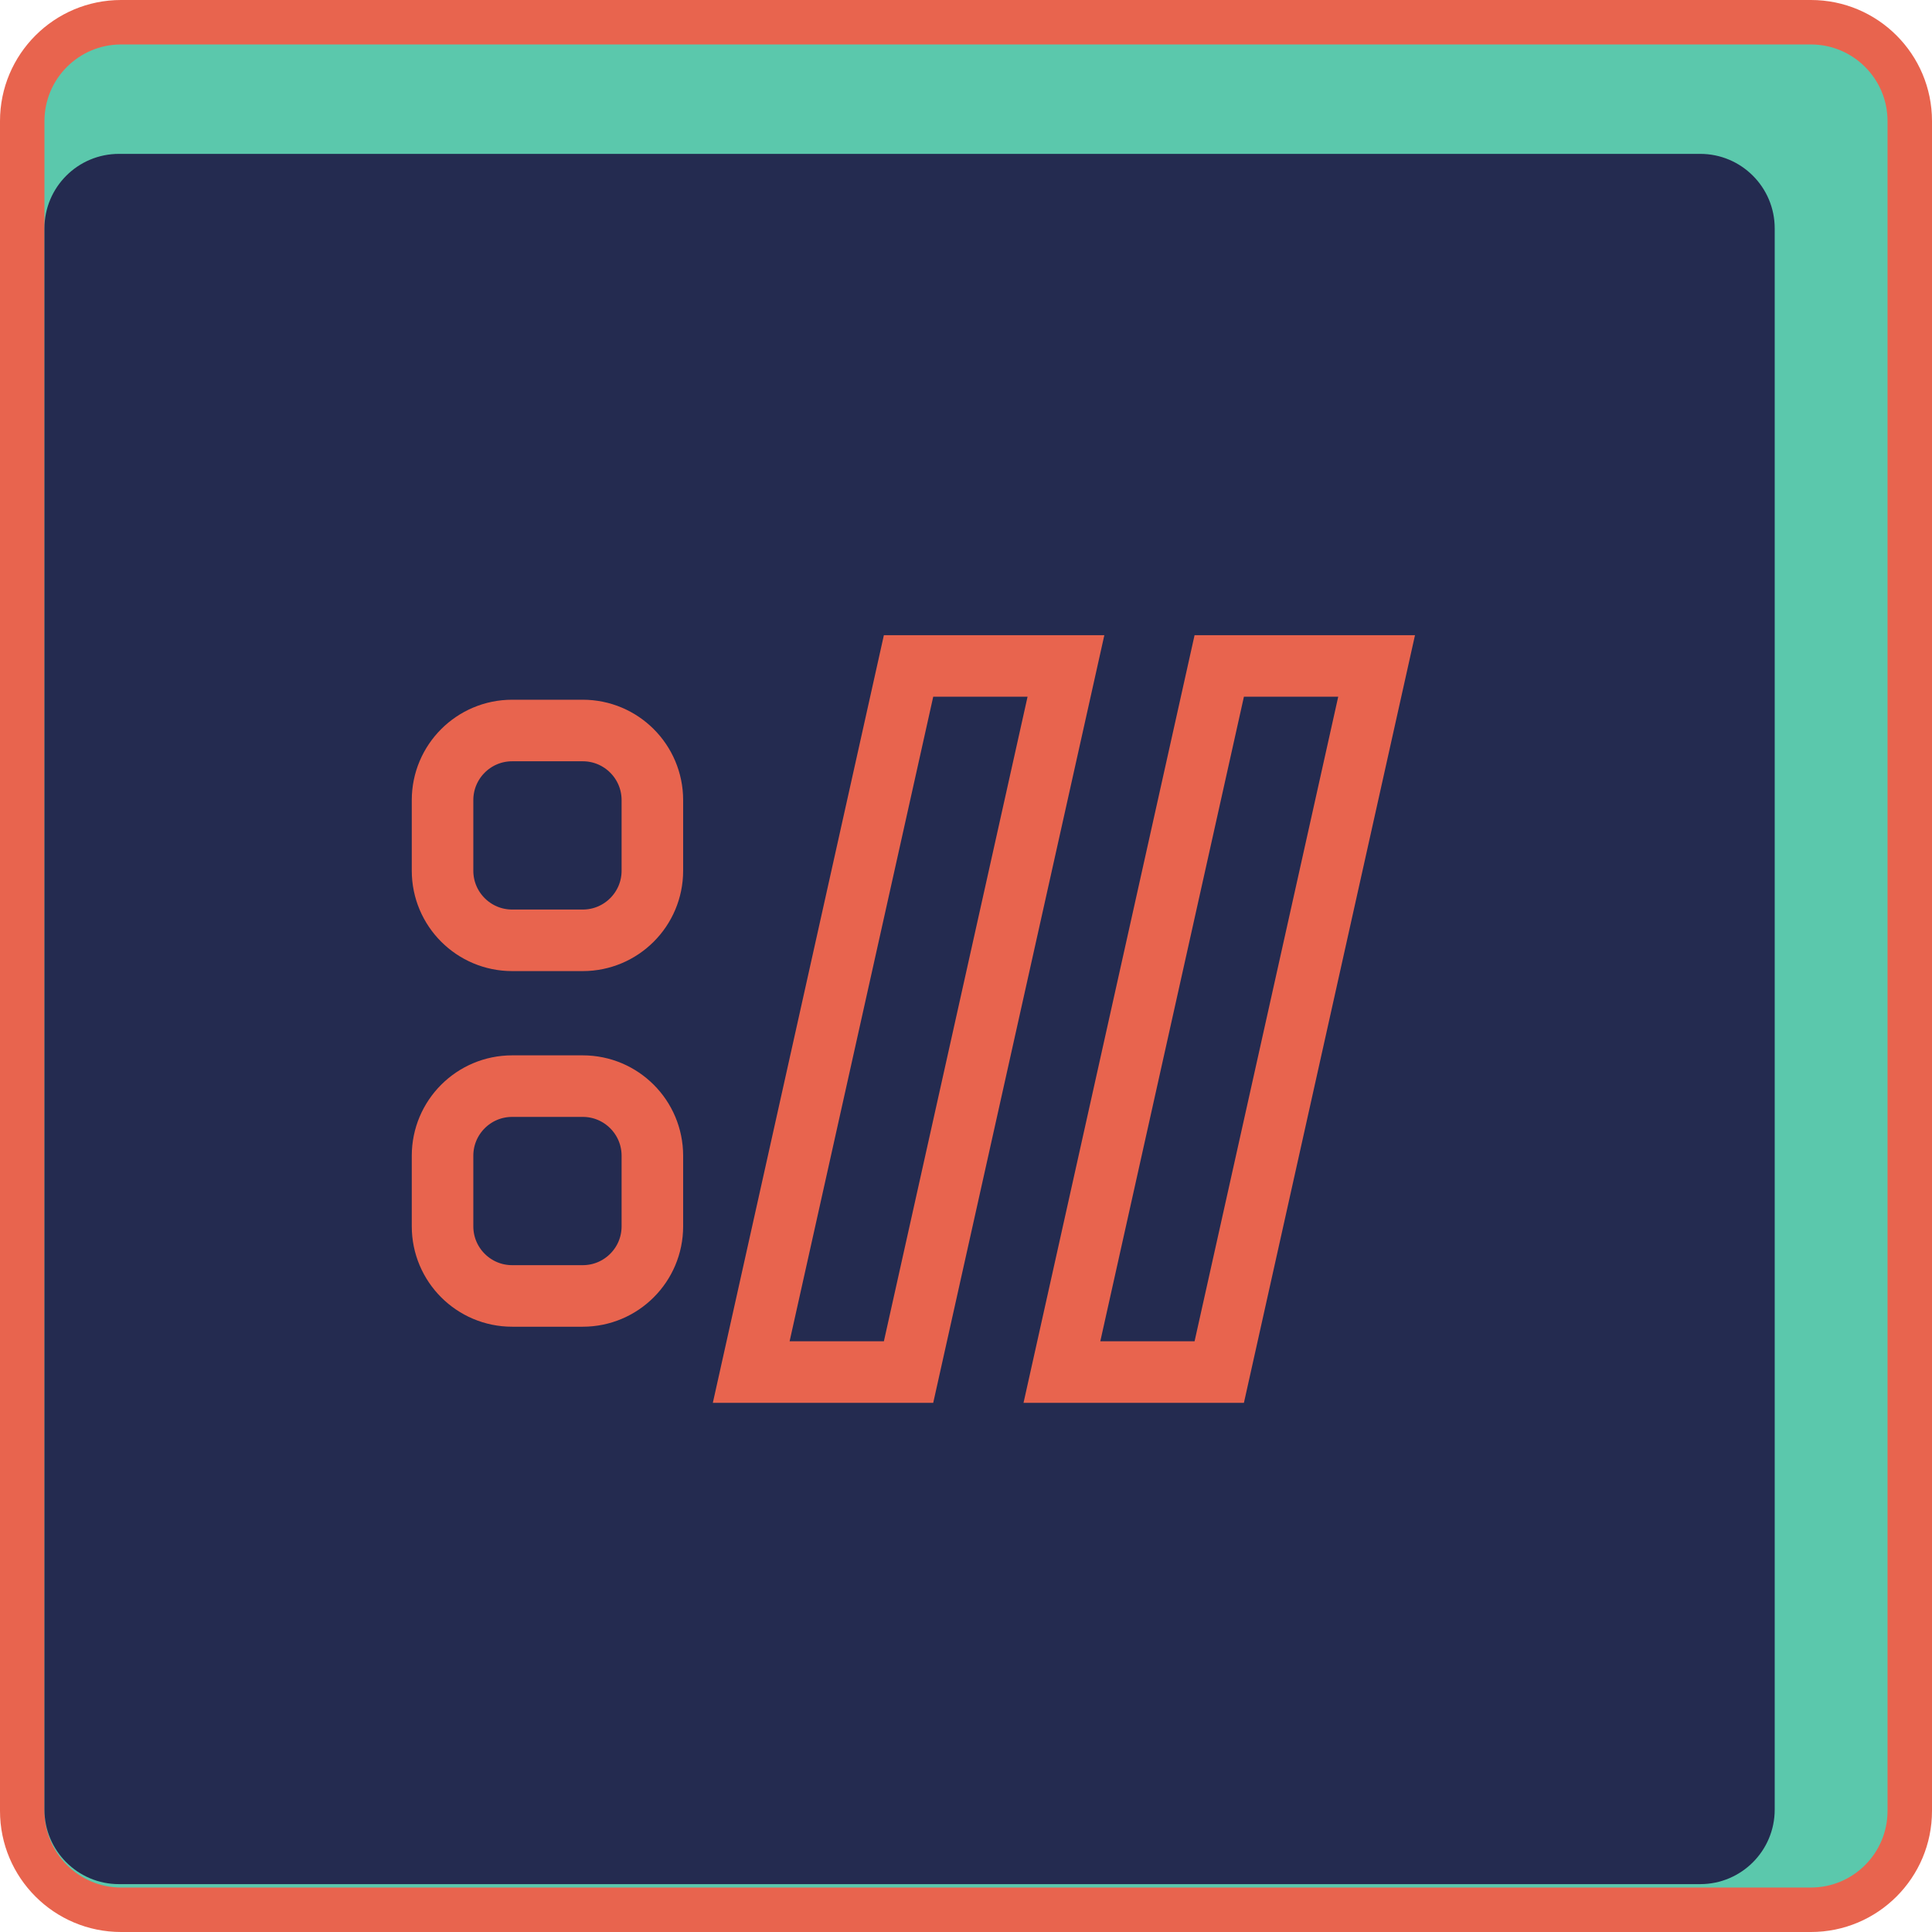
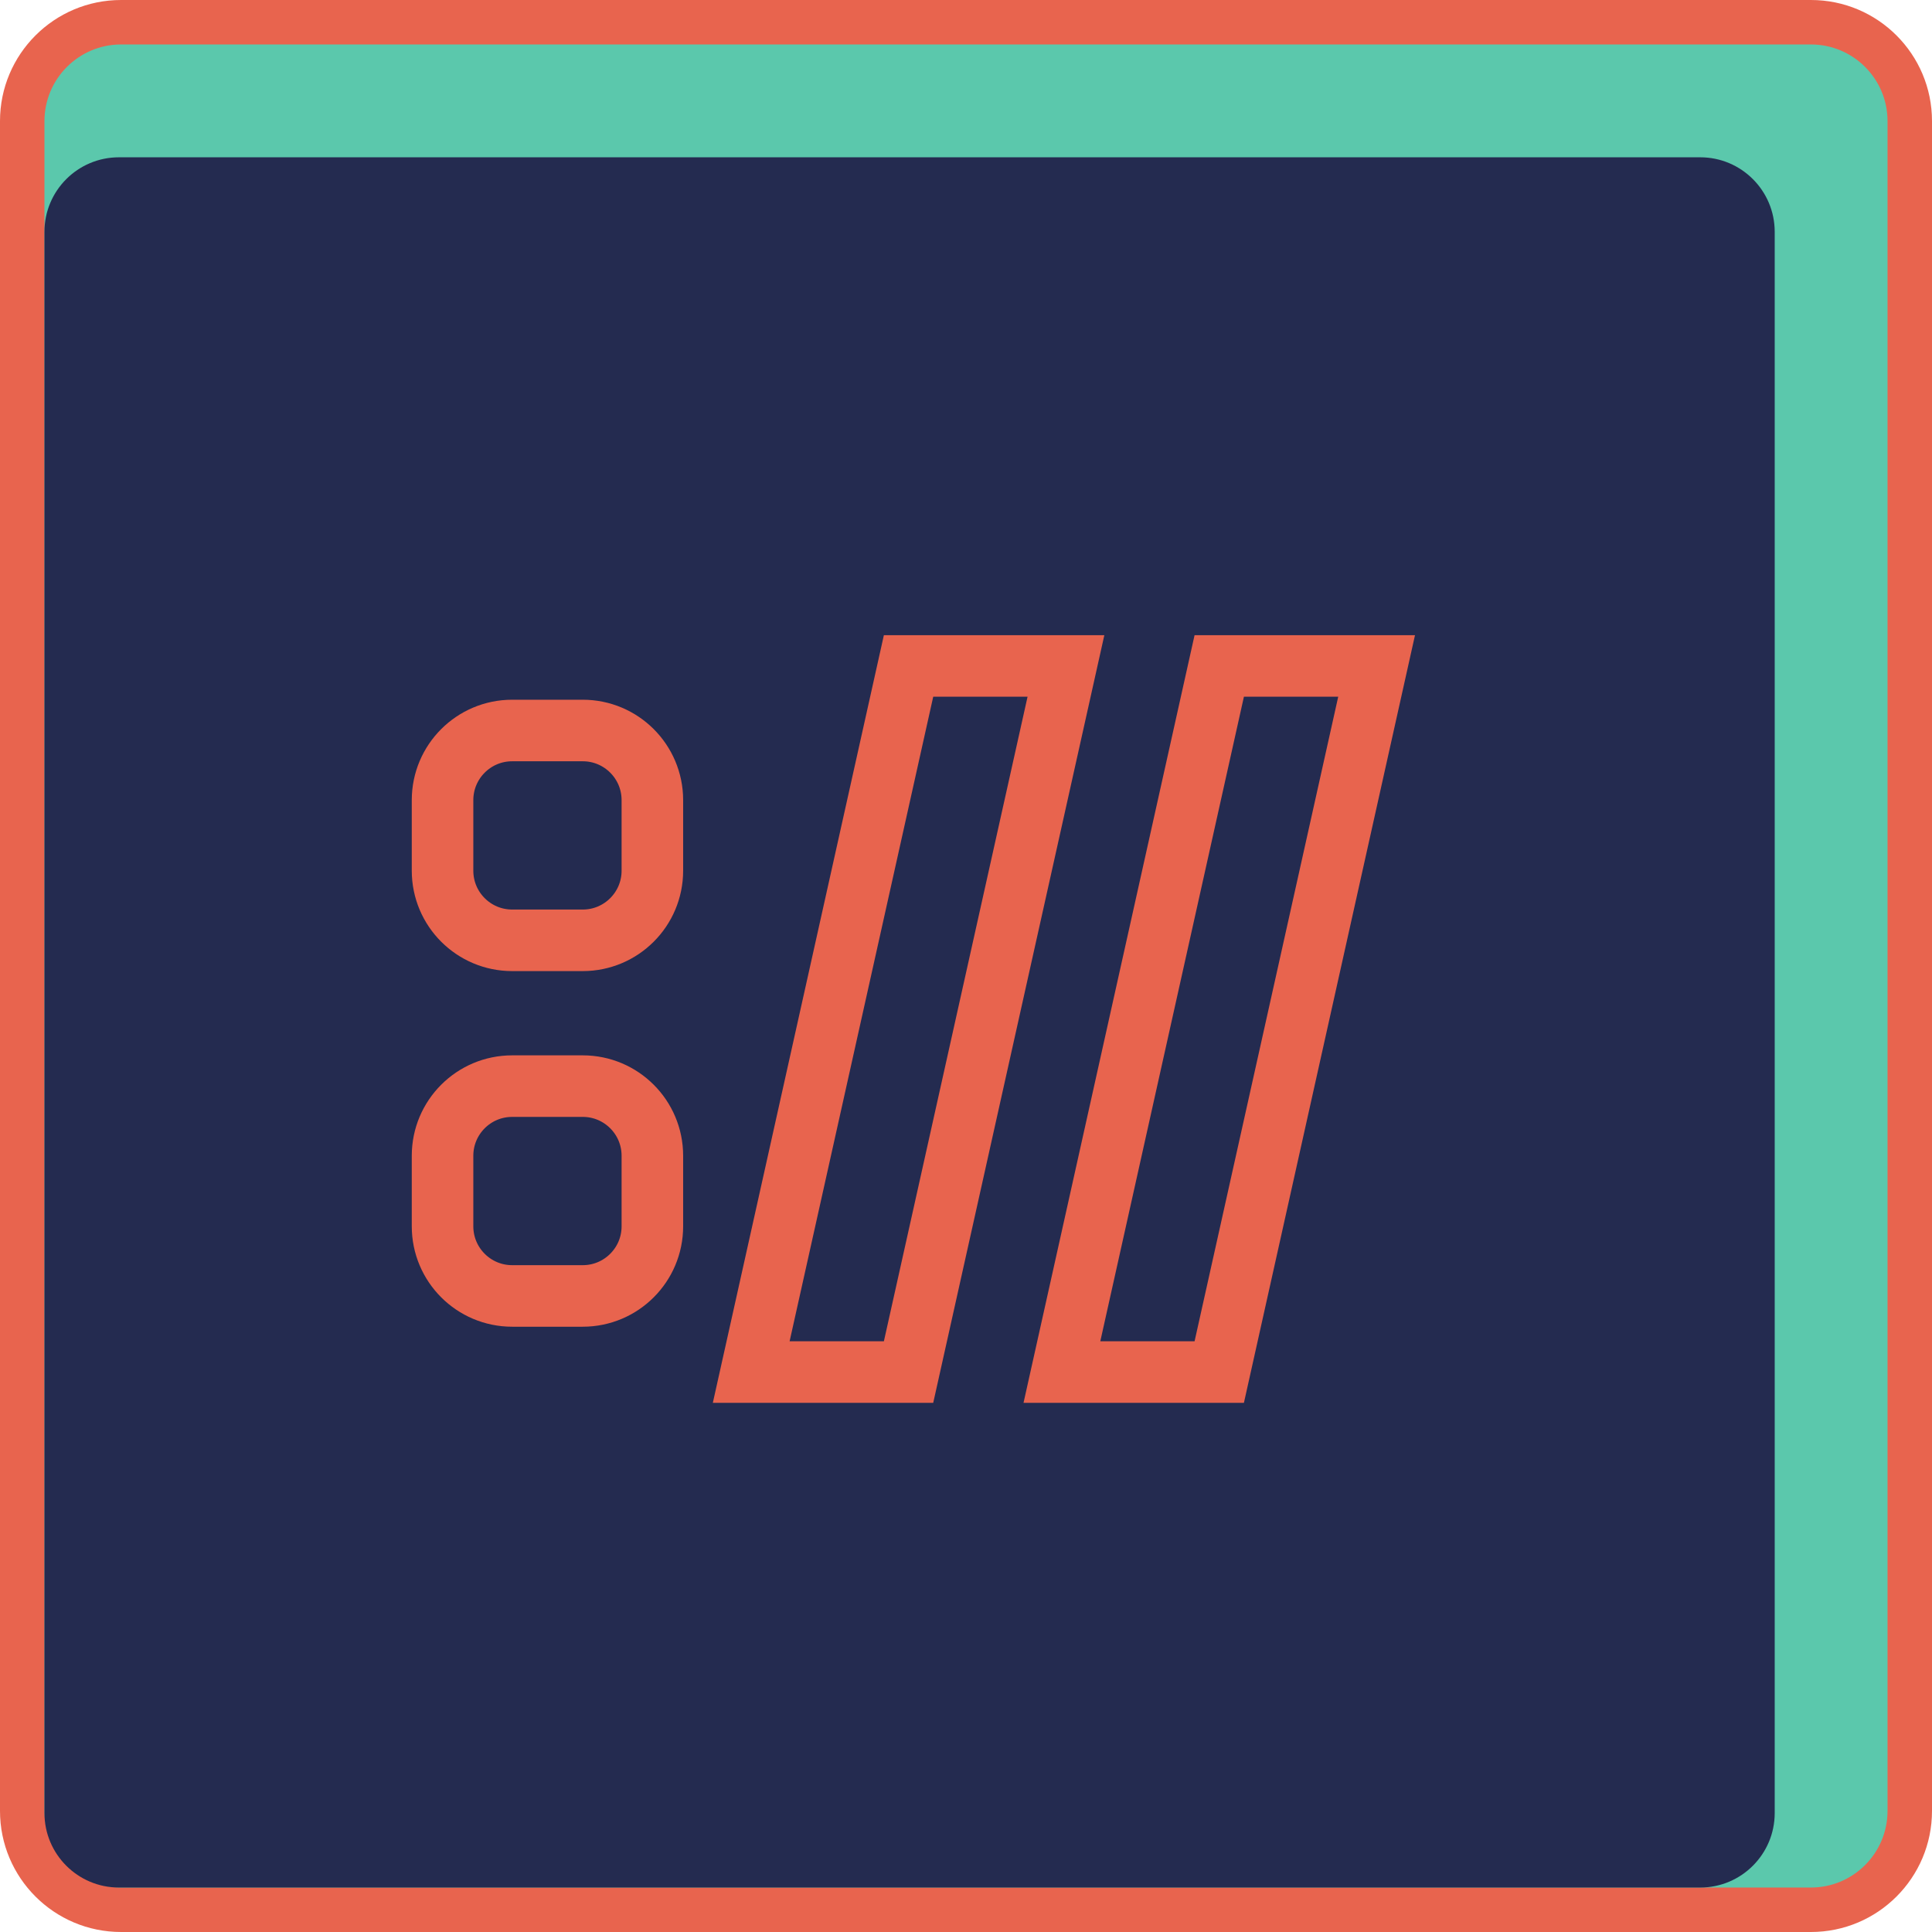
<svg xmlns="http://www.w3.org/2000/svg" id="Layer_1" data-name="Layer 1" viewBox="0 0 565 565">
  <defs>
    <style>.cls-1{fill:#5bc8ac;}.cls-2{fill:#e8644e;}.cls-3,.cls-4{fill:#242b50;}.cls-4{stroke:#e8644e;stroke-miterlimit:10;stroke-width:18px;}</style>
  </defs>
  <rect class="cls-1" x="6.5" y="6.5" width="552" height="552" rx="28.91" />
  <path class="cls-2" d="M529.59,13A22.43,22.43,0,0,1,552,35.41V529.59A22.43,22.43,0,0,1,529.59,552H35.41A22.43,22.43,0,0,1,13,529.59V35.41A22.43,22.43,0,0,1,35.41,13H529.59m0-13H35.41A35.41,35.41,0,0,0,0,35.41V529.59A35.41,35.41,0,0,0,35.41,565H529.59A35.41,35.41,0,0,0,565,529.59V35.41A35.41,35.41,0,0,0,529.59,0Z" />
-   <rect class="cls-3" x="13" y="45" width="506" height="506" rx="21.79" />
+   <rect class="cls-3" x="13" y="46" width="506" height="506" rx="21.79" />
  <rect class="cls-4" x="129.42" y="213.63" width="61.36" height="61.36" rx="20.36" />
  <rect class="cls-4" x="129.42" y="317.63" width="61.36" height="61.36" rx="20.36" />
  <polygon class="cls-4" points="265.7 401.25 219.69 401.25 265.7 194.75 311.73 194.75 265.7 401.25" />
  <polygon class="cls-4" points="356.56 401.25 310.55 401.25 356.56 194.75 402.58 194.75 356.56 401.25" />
</svg>
